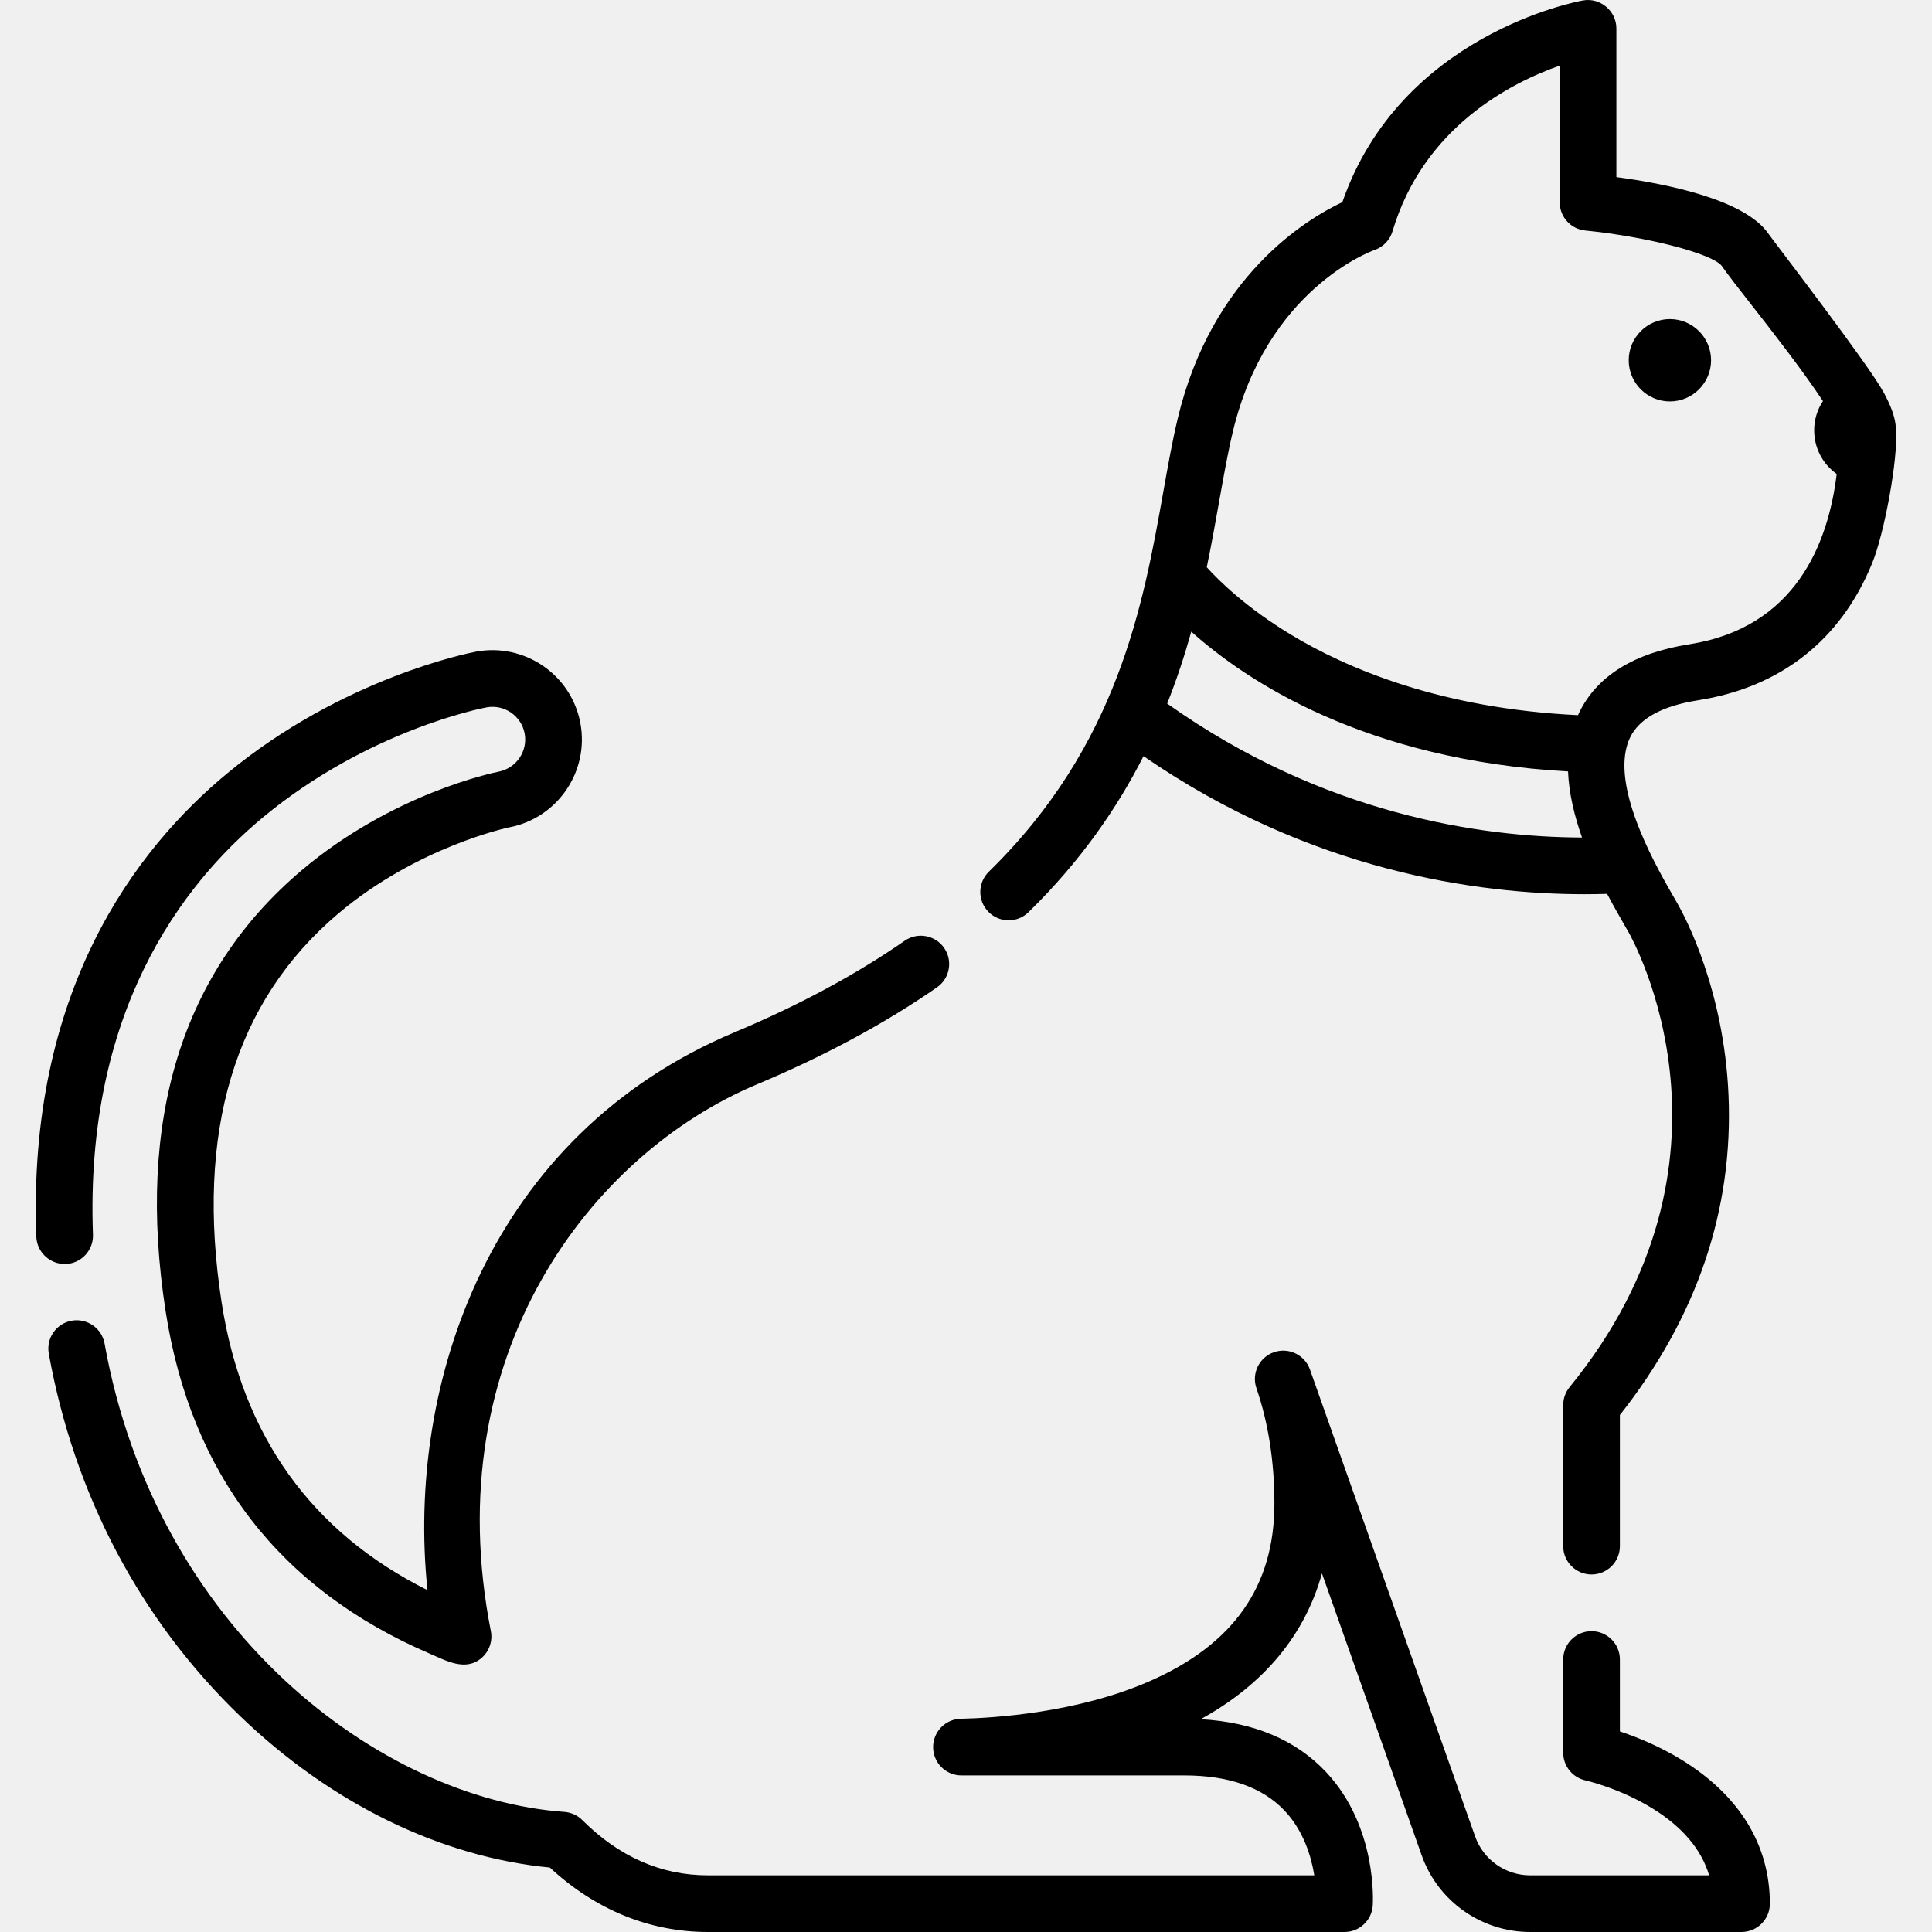
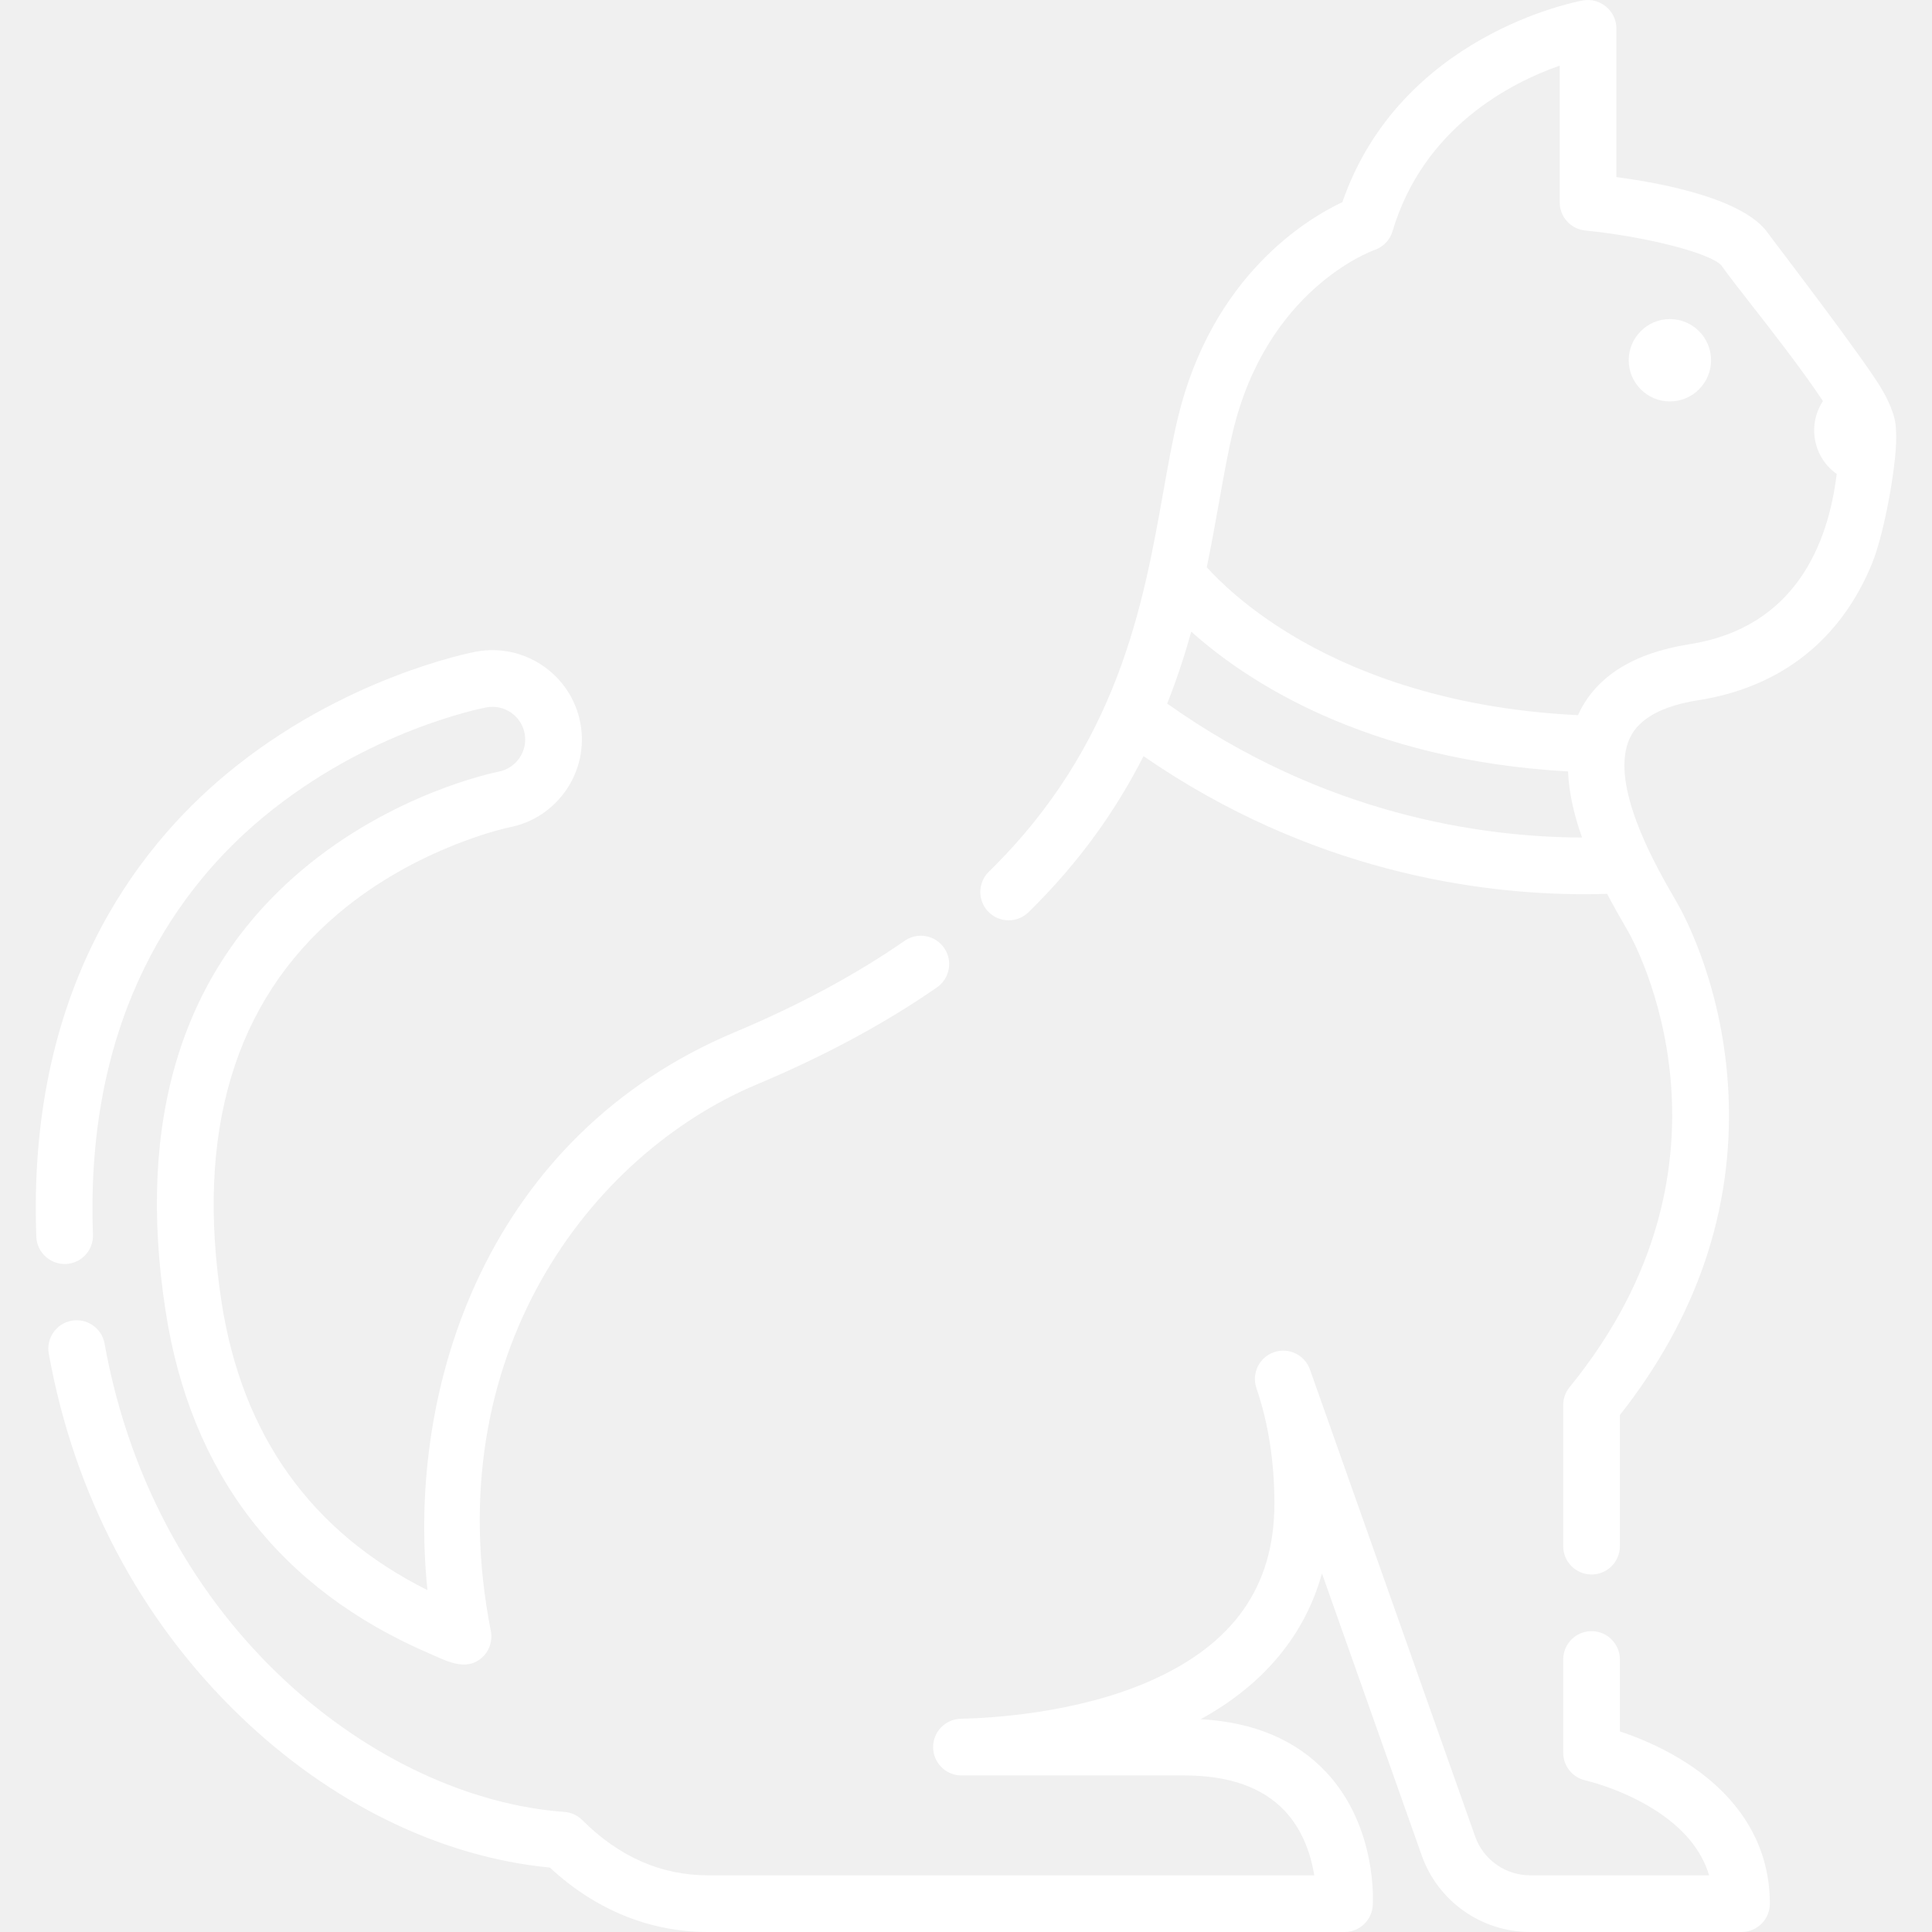
<svg xmlns="http://www.w3.org/2000/svg" version="1.1" id="Capa_1" x="0px" y="0px" viewBox="0 0 511.292 511.292" style="enable-background:new 0 0 511.292 511.292;" xml:space="preserve" width="512" height="512">
  <g>
-     <path d="M441.926,84.441c-6.009,0-10.897,4.889-10.897,10.897c0,6.01,4.889,10.898,10.897,10.898   c6.009,0,10.898-4.889,10.898-10.898C452.824,89.329,447.935,84.441,441.926,84.441z" />
-     <path d="M444.953,465.679c-6.017-3.682-12.018-6.061-16.259-7.47v-19.033c0-4.143-3.358-7.5-7.5-7.5c-4.143,0-7.5,3.357-7.5,7.5   v24.675c0,3.516,2.459,6.563,5.892,7.325c0.09,0.021,9.12,2.065,17.852,7.491c7.845,4.874,12.822,10.781,14.872,17.625h-47.387   c-6.519,0-12.36-4.13-14.535-10.275l-43.715-123.576c-1.376-3.893-5.641-5.939-9.538-4.582c-3.897,1.358-5.966,5.611-4.627,9.517   c3.155,9.197,4.755,19.469,4.755,30.528c0,21.898-10.805,37.278-33.031,47.02c-19.151,8.394-41.314,9.745-49.954,9.936   c-4.108,0.091-7.379,3.472-7.334,7.581c0.046,4.109,3.391,7.417,7.5,7.417h59.013c11.738,0,20.653,3.137,26.496,9.323   c5.027,5.323,7.058,12.099,7.867,17.111H187.312c-12.34,0-23.51-4.913-33.2-14.602c-1.274-1.274-2.966-2.048-4.765-2.177   c-48.806-3.512-108.036-48.143-121.674-123.941c-0.734-4.076-4.631-6.783-8.71-6.054c-4.077,0.734-6.787,4.634-6.054,8.71   c6.722,37.356,24.245,70.538,50.676,95.958c24.021,23.103,53.017,37.255,81.939,40.057c12.033,11.165,26.425,17.049,41.787,17.049   h168.5c3.948,0,7.221-3.062,7.483-7.001c0.057-0.843,1.221-20.811-12.306-35.27c-7.995-8.546-19.16-13.261-33.232-14.046   c16.71-9.18,27.561-22.263,32.092-38.58l26.398,74.624c4.291,12.126,15.814,20.272,28.676,20.272h55.961c4.143,0,7.5-3.358,7.5-7.5   C468.384,488.236,460.282,475.057,444.953,465.679z" />
-     <path d="M24.6,326.742c-2.175-58.672,23.311-92.475,45.073-110.5c27.722-22.962,57.793-28.8,59.054-29.036   c4.711-0.883,9.236,2.225,10.117,6.911c0.88,4.693-2.222,9.229-6.988,10.123c-1.132,0.225-28.003,5.726-52.122,26.165   c-31.651,26.828-43.73,66.063-35.903,116.615c6.67,43.078,30.214,73.575,69.977,90.644c4.273,1.834,9.371,4.711,13.572,1.16   c2.079-1.758,3.043-4.504,2.518-7.175c-14.375-73.086,26.439-126.234,70.443-144.689c17.86-7.489,33.885-16.124,47.628-25.664   c3.403-2.361,4.247-7.035,1.885-10.438c-2.362-3.402-7.035-4.247-10.438-1.885c-12.884,8.942-27.982,17.068-44.876,24.154   c-64.987,27.252-87.115,92.937-81.414,147.692c-30.712-15.35-49.024-40.917-54.471-76.096   c-6.976-45.043,3.38-79.655,30.777-102.877c20.969-17.77,45.12-22.85,45.265-22.88c12.821-2.406,21.295-14.796,18.89-27.618   c-2.403-12.808-14.791-21.278-27.615-18.89c-1.423,0.267-35.188,6.819-65.866,32.229C35.744,224.868,7.209,262.519,9.61,327.297   c0.154,4.14,3.672,7.341,7.773,7.218C21.522,334.362,24.753,330.881,24.6,326.742z" />
-     <path d="M501.759,113.863c-0.043-0.517-0.042-1.041-0.114-1.555c-0.299-2.318-1.254-4.924-3.013-8.226   c-0.047-0.088-0.102-0.17-0.152-0.255c-3.89-7.255-29.056-39.939-30.551-42.073c-6.271-8.958-26.833-13.104-40.164-14.893V7.497   c0-4.601-4.298-8.195-8.829-7.382c-2.014,0.363-48.37,9.195-63.688,53.385c-9.488,4.473-34.559,19.569-43.561,57.221   c-1.422,5.945-2.585,12.474-3.815,19.387c-5.325,29.91-11.953,67.134-46.182,100.587c-2.962,2.895-3.017,7.644-0.121,10.605   c2.892,2.961,7.642,3.017,10.605,0.121c13.712-13.401,23.399-27.427,30.453-41.312c44.197,30.503,88.549,36.539,116.658,36.539   c2.104,0,4.113-0.035,6.029-0.095c1.753,3.338,3.428,6.245,4.741,8.519l0.864,1.502c1.392,2.436,33.53,60.355-15.537,120.531   c-1.092,1.338-1.688,3.013-1.688,4.739v37.332c0,4.143,3.357,7.5,7.5,7.5c4.142,0,7.5-3.357,7.5-7.5v-34.697   c20.395-25.87,30.064-54.357,28.745-84.707c-1.21-27.836-11.455-47.067-13.497-50.64l-0.897-1.56   c-4.348-7.532-15.246-26.418-12.8-38.872c0.013-0.054,0.025-0.108,0.037-0.162c0.241-1.165,0.591-2.277,1.086-3.312   c2.427-5.078,8.5-8.413,18.05-9.911c21.836-3.425,37.755-15.963,46.035-36.26C498.78,140.9,502.354,121.093,501.759,113.863z    M308.891,186.198c2.56-6.461,4.643-12.835,6.373-19.038c14.639,13.111,46.045,33.996,99.705,36.995   c0.244,5.882,1.712,11.865,3.707,17.492C392.141,221.565,350.327,215.646,308.891,186.198z M447.093,170.497   c-14.729,2.311-24.572,8.454-29.259,18.262c-0.08,0.167-0.144,0.338-0.22,0.506c-36.411-1.748-61.32-12.434-76.02-21.332   c-11.783-7.133-18.991-14.229-22.234-17.814c1.267-6.094,2.307-11.922,3.279-17.382c1.191-6.689,2.316-13.009,3.636-18.527   c8.972-37.52,36.37-47.654,37.493-48.054c2.292-0.786,4.064-2.631,4.755-4.954c8.216-27.582,31.381-39.325,44.242-43.837v36.172   c0,3.853,2.922,7.08,6.757,7.463c16.342,1.632,33.564,6.1,36.118,9.356c1.723,2.461,4.564,6.094,8.163,10.694   c4.548,5.814,13.315,17.024,18.625,25.09c-1.473,2.252-2.318,4.918-2.318,7.723c0,4.798,2.34,9.012,5.964,11.565   C483.85,143.737,475.232,166.084,447.093,170.497z" />
+     <path style="fill:#FFFFFF;" d="M441.926,84.441c-6.009,0-10.897,4.889-10.897,10.897c0,6.01,4.889,10.898,10.897,10.898   c6.009,0,10.898-4.889,10.898-10.898C452.824,89.329,447.935,84.441,441.926,84.441z" />
+     <path style="fill:#FFFFFF;" d="M444.953,465.679c-6.017-3.682-12.018-6.061-16.259-7.47v-19.033c0-4.143-3.358-7.5-7.5-7.5c-4.143,0-7.5,3.357-7.5,7.5   v24.675c0,3.516,2.459,6.563,5.892,7.325c0.09,0.021,9.12,2.065,17.852,7.491c7.845,4.874,12.822,10.781,14.872,17.625h-47.387   c-6.519,0-12.36-4.13-14.535-10.275l-43.715-123.576c-1.376-3.893-5.641-5.939-9.538-4.582c-3.897,1.358-5.966,5.611-4.627,9.517   c3.155,9.197,4.755,19.469,4.755,30.528c0,21.898-10.805,37.278-33.031,47.02c-19.151,8.394-41.314,9.745-49.954,9.936   c-4.108,0.091-7.379,3.472-7.334,7.581c0.046,4.109,3.391,7.417,7.5,7.417h59.013c11.738,0,20.653,3.137,26.496,9.323   c5.027,5.323,7.058,12.099,7.867,17.111H187.312c-12.34,0-23.51-4.913-33.2-14.602c-1.274-1.274-2.966-2.048-4.765-2.177   c-48.806-3.512-108.036-48.143-121.674-123.941c-0.734-4.076-4.631-6.783-8.71-6.054c-4.077,0.734-6.787,4.634-6.054,8.71   c6.722,37.356,24.245,70.538,50.676,95.958c24.021,23.103,53.017,37.255,81.939,40.057c12.033,11.165,26.425,17.049,41.787,17.049   h168.5c3.948,0,7.221-3.062,7.483-7.001c0.057-0.843,1.221-20.811-12.306-35.27c-7.995-8.546-19.16-13.261-33.232-14.046   c16.71-9.18,27.561-22.263,32.092-38.58l26.398,74.624c4.291,12.126,15.814,20.272,28.676,20.272h55.961c4.143,0,7.5-3.358,7.5-7.5   C468.384,488.236,460.282,475.057,444.953,465.679z" />
+     <path style="fill:#FFFFFF;" d="M24.6,326.742c-2.175-58.672,23.311-92.475,45.073-110.5c27.722-22.962,57.793-28.8,59.054-29.036   c4.711-0.883,9.236,2.225,10.117,6.911c0.88,4.693-2.222,9.229-6.988,10.123c-1.132,0.225-28.003,5.726-52.122,26.165   c-31.651,26.828-43.73,66.063-35.903,116.615c6.67,43.078,30.214,73.575,69.977,90.644c4.273,1.834,9.371,4.711,13.572,1.16   c2.079-1.758,3.043-4.504,2.518-7.175c-14.375-73.086,26.439-126.234,70.443-144.689c17.86-7.489,33.885-16.124,47.628-25.664   c3.403-2.361,4.247-7.035,1.885-10.438c-2.362-3.402-7.035-4.247-10.438-1.885c-12.884,8.942-27.982,17.068-44.876,24.154   c-64.987,27.252-87.115,92.937-81.414,147.692c-30.712-15.35-49.024-40.917-54.471-76.096   c-6.976-45.043,3.38-79.655,30.777-102.877c20.969-17.77,45.12-22.85,45.265-22.88c12.821-2.406,21.295-14.796,18.89-27.618   c-2.403-12.808-14.791-21.278-27.615-18.89c-1.423,0.267-35.188,6.819-65.866,32.229C35.744,224.868,7.209,262.519,9.61,327.297   c0.154,4.14,3.672,7.341,7.773,7.218C21.522,334.362,24.753,330.881,24.6,326.742z" />
+     <path style="fill:#FFFFFF;" d="M501.759,113.863c-0.043-0.517-0.042-1.041-0.114-1.555c-0.299-2.318-1.254-4.924-3.013-8.226   c-0.047-0.088-0.102-0.17-0.152-0.255c-3.89-7.255-29.056-39.939-30.551-42.073c-6.271-8.958-26.833-13.104-40.164-14.893V7.497   c0-4.601-4.298-8.195-8.829-7.382c-2.014,0.363-48.37,9.195-63.688,53.385c-9.488,4.473-34.559,19.569-43.561,57.221   c-1.422,5.945-2.585,12.474-3.815,19.387c-5.325,29.91-11.953,67.134-46.182,100.587c-2.962,2.895-3.017,7.644-0.121,10.605   c2.892,2.961,7.642,3.017,10.605,0.121c13.712-13.401,23.399-27.427,30.453-41.312c44.197,30.503,88.549,36.539,116.658,36.539   c2.104,0,4.113-0.035,6.029-0.095c1.753,3.338,3.428,6.245,4.741,8.519l0.864,1.502c1.392,2.436,33.53,60.355-15.537,120.531   c-1.092,1.338-1.688,3.013-1.688,4.739v37.332c0,4.143,3.357,7.5,7.5,7.5c4.142,0,7.5-3.357,7.5-7.5v-34.697   c20.395-25.87,30.064-54.357,28.745-84.707c-1.21-27.836-11.455-47.067-13.497-50.64l-0.897-1.56   c-4.348-7.532-15.246-26.418-12.8-38.872c0.013-0.054,0.025-0.108,0.037-0.162c0.241-1.165,0.591-2.277,1.086-3.312   c2.427-5.078,8.5-8.413,18.05-9.911c21.836-3.425,37.755-15.963,46.035-36.26C498.78,140.9,502.354,121.093,501.759,113.863z    M308.891,186.198c2.56-6.461,4.643-12.835,6.373-19.038c14.639,13.111,46.045,33.996,99.705,36.995   c0.244,5.882,1.712,11.865,3.707,17.492C392.141,221.565,350.327,215.646,308.891,186.198z M447.093,170.497   c-14.729,2.311-24.572,8.454-29.259,18.262c-0.08,0.167-0.144,0.338-0.22,0.506c-36.411-1.748-61.32-12.434-76.02-21.332   c-11.783-7.133-18.991-14.229-22.234-17.814c1.267-6.094,2.307-11.922,3.279-17.382c1.191-6.689,2.316-13.009,3.636-18.527   c8.972-37.52,36.37-47.654,37.493-48.054c2.292-0.786,4.064-2.631,4.755-4.954c8.216-27.582,31.381-39.325,44.242-43.837v36.172   c0,3.853,2.922,7.08,6.757,7.463c16.342,1.632,33.564,6.1,36.118,9.356c1.723,2.461,4.564,6.094,8.163,10.694   c4.548,5.814,13.315,17.024,18.625,25.09c-1.473,2.252-2.318,4.918-2.318,7.723c0,4.798,2.34,9.012,5.964,11.565   C483.85,143.737,475.232,166.084,447.093,170.497z" />
  </g>
</svg>
